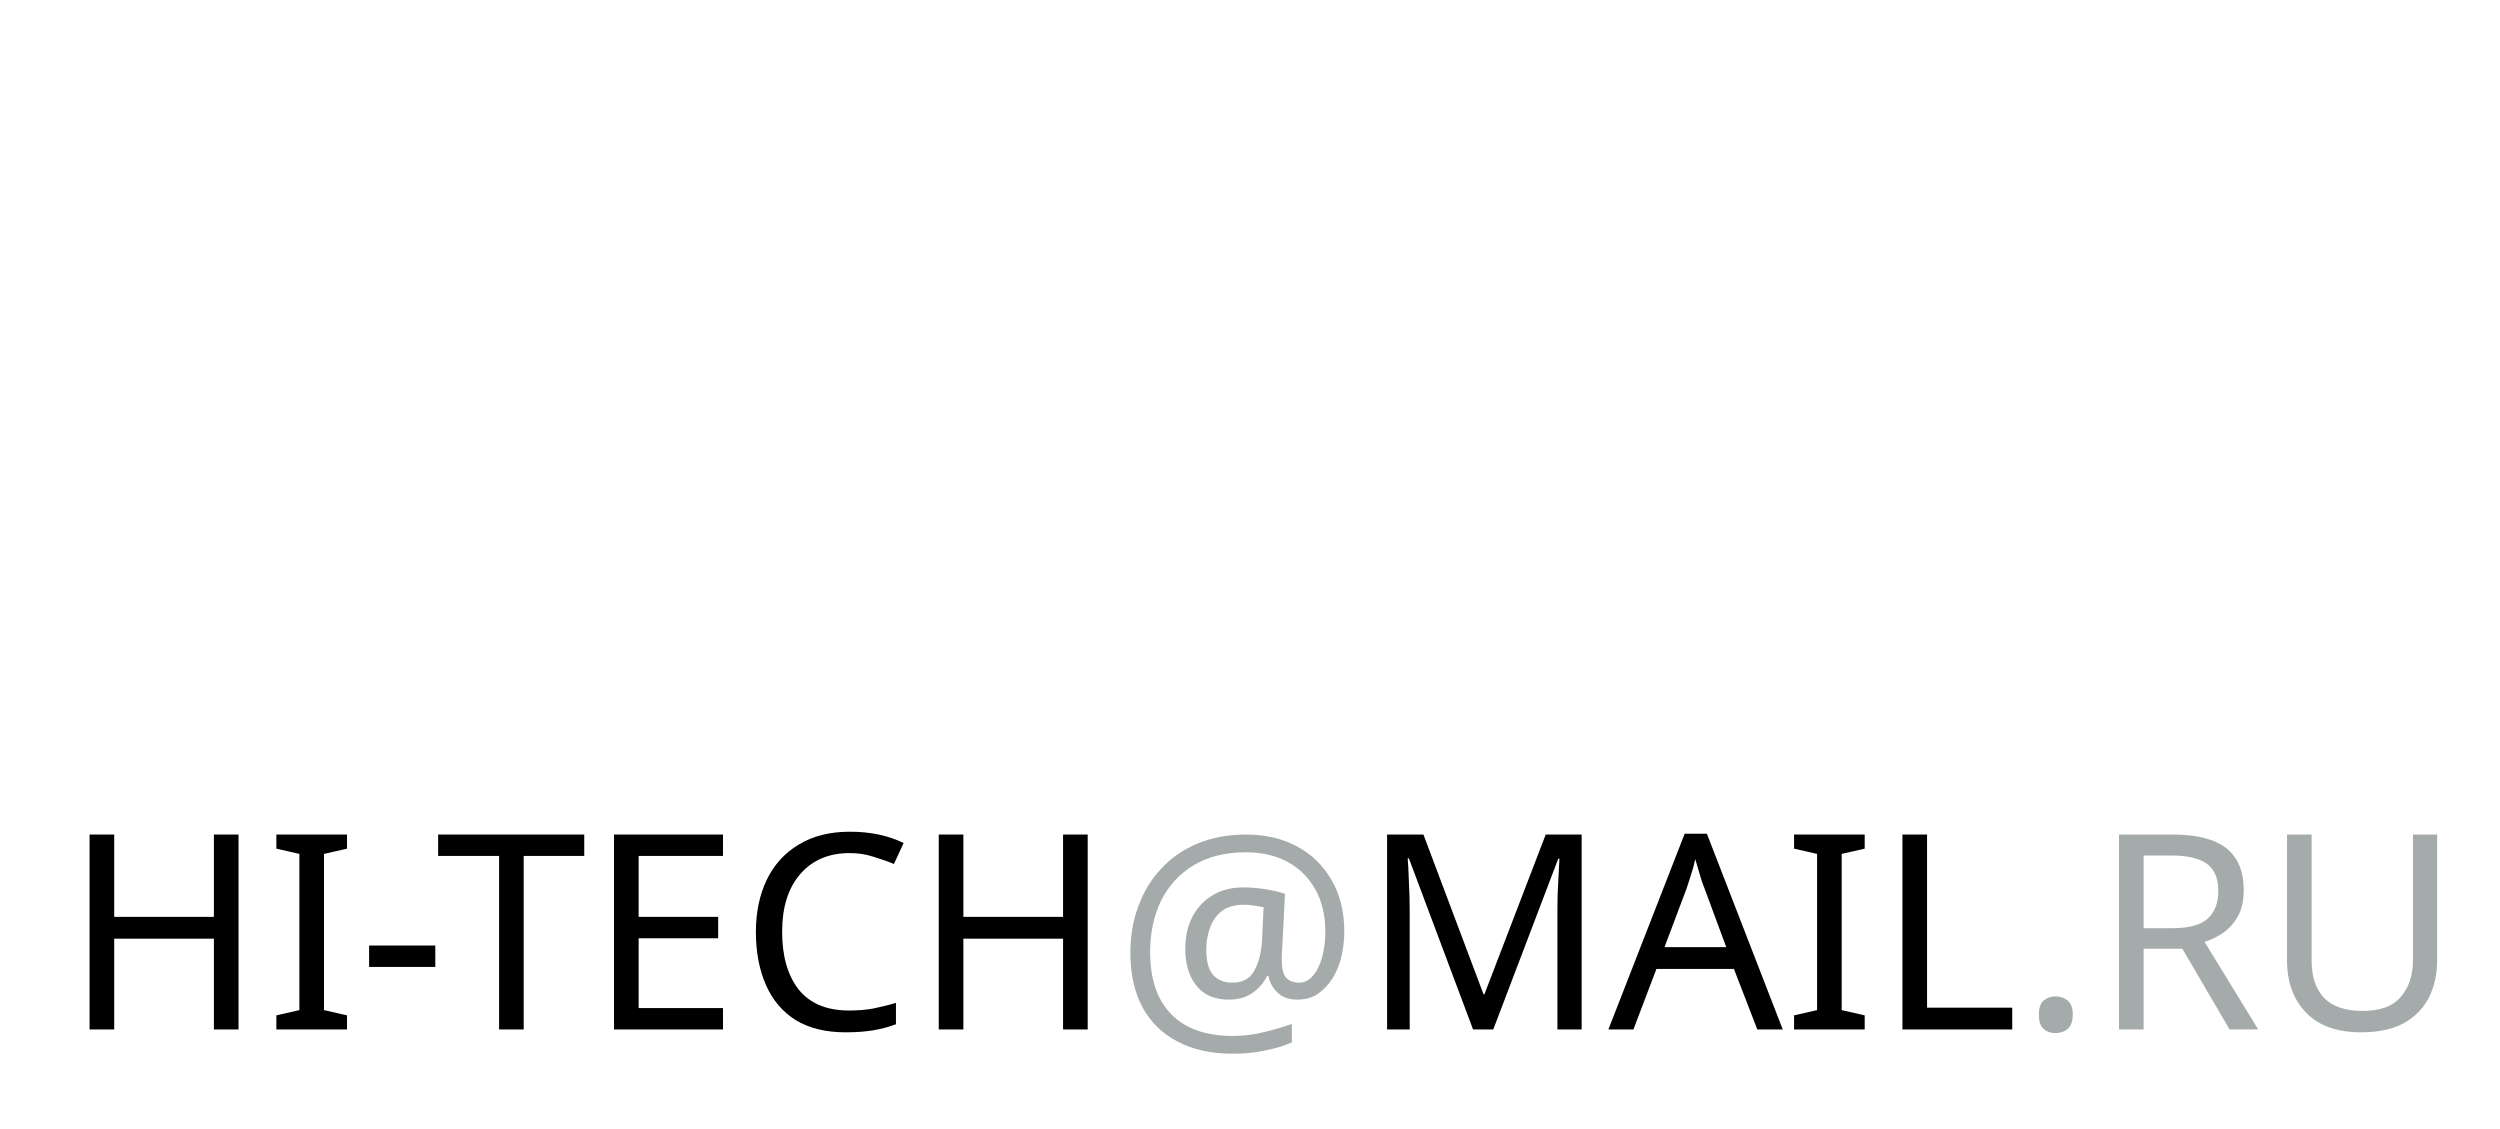
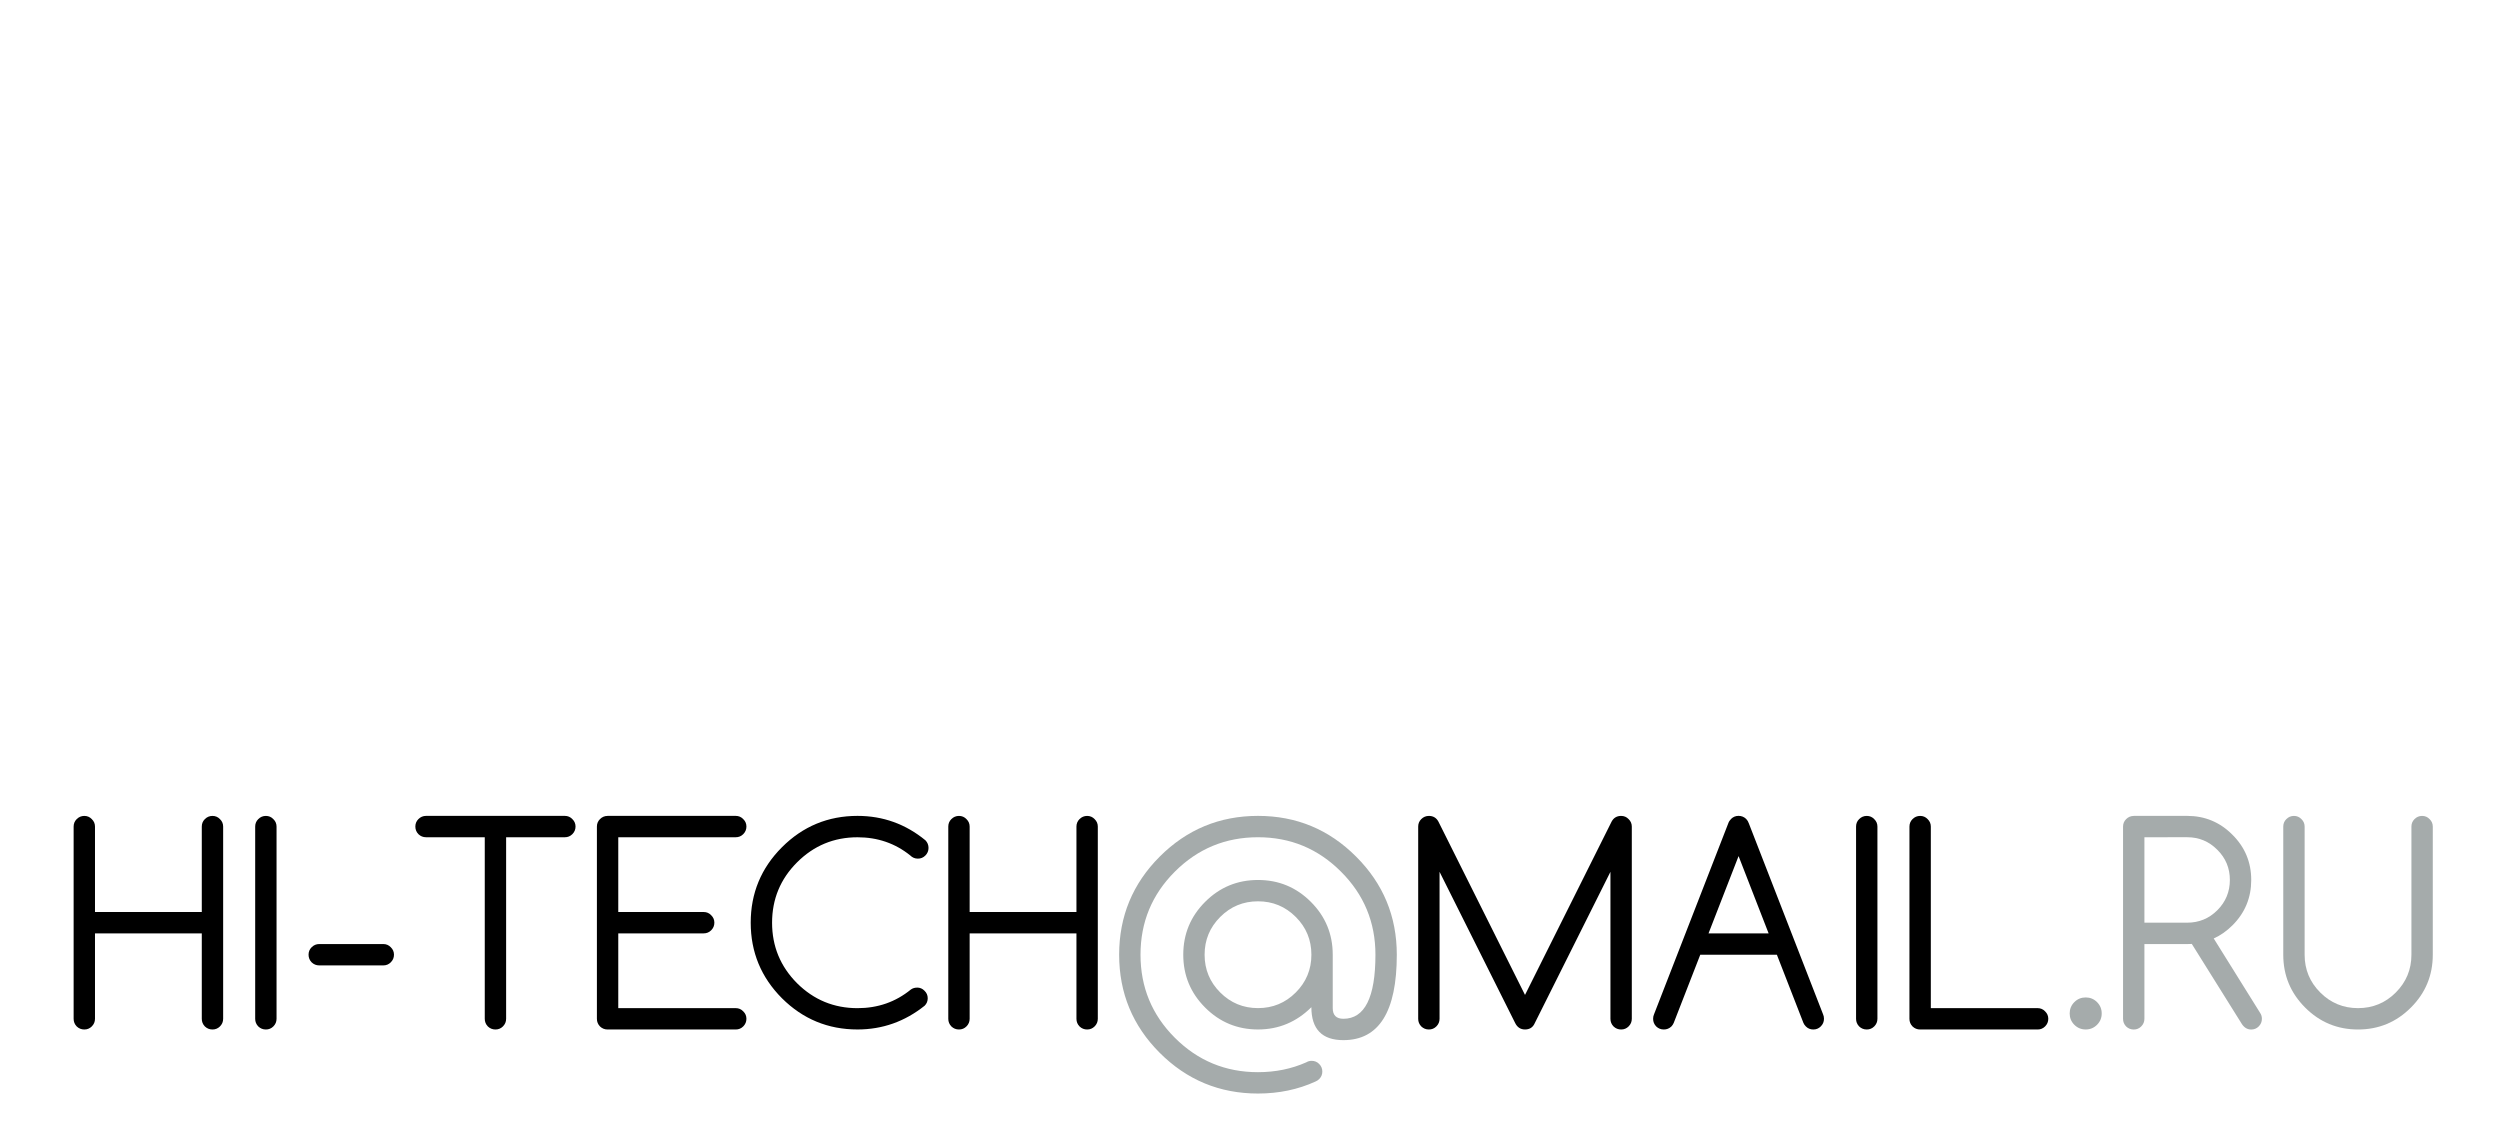
<svg xmlns="http://www.w3.org/2000/svg" width="96.775mm" height="43.68mm" viewBox="0 0 96.775 43.68" version="1.1" id="svg40794">
  <defs id="defs40788">
    <clipPath id="clipEmfPath1" clipPathUnits="userSpaceOnUse">
      <path id="path3250" d="M -0.273,6.562 H 33.993 V 40.973 H -0.273 Z" />
    </clipPath>
    <pattern y="0" x="0" height="6" width="6" patternUnits="userSpaceOnUse" id="EMFhbasepattern" />
    <clipPath id="clipEmfPath1-6" clipPathUnits="userSpaceOnUse">
      <path id="path3355" d="M -0.273,-0.267 H 81.694 V 82.007 H -0.273 Z" />
    </clipPath>
    <pattern y="0" x="0" height="6" width="6" patternUnits="userSpaceOnUse" id="EMFhbasepattern-5" />
    <clipPath id="clipEmfPath1-4" clipPathUnits="userSpaceOnUse">
      <path id="path3373" d="M -1.134,-16.487 H 81.664 L 100.835,100.008 H -16.493 Z" />
    </clipPath>
    <pattern y="0" x="0" height="6" width="6" patternUnits="userSpaceOnUse" id="EMFhbasepattern-4" />
    <pattern y="0" x="0" height="6" width="6" patternUnits="userSpaceOnUse" id="EMFhbasepattern-6" />
  </defs>
  <g id="layer1" transform="translate(-52.46586,-84.66413)">
-     <text xml:space="preserve" style="font-style:normal;font-variant:normal;font-weight:normal;font-stretch:normal;font-size:12.7px;line-height:1.25;font-family:Orbitron;-inkscape-font-specification:Orbitron;letter-spacing:0px;word-spacing:0px;fill:#000000;fill-opacity:1;stroke:none;stroke-width:0.265" x="54.902" y="124.515" id="text883">
-       <tspan id="tspan881" x="54.902" y="124.515" style="font-style:normal;font-variant:normal;font-weight:normal;font-stretch:normal;font-size:10.583px;font-family:Comfortaa;-inkscape-font-specification:Comfortaa;stroke-width:0.265">HI-TECH<tspan style="font-size:10.583px;fill:#a5abab;fill-opacity:1" id="tspan885">@</tspan>MAIL<tspan style="font-size:10.583px;fill:#a5abab;fill-opacity:1" id="tspan893">.RU</tspan>
-       </tspan>
-     </text>
+     <g aria-label="HI-TECH@MAIL.RU" style="font-style:normal;font-variant:normal;font-weight:normal;font-stretch:normal;font-size:12.7px;line-height:1.25;font-family:Orbitron;-inkscape-font-specification:Orbitron;letter-spacing:0px;word-spacing:0px;fill:#000000;fill-opacity:1;stroke:none;stroke-width:0.265" id="text883">
+       <path d="m 55.316,116.661 q 0,-0.171 0.119,-0.289 0.124,-0.124 0.295,-0.124 0.171,0 0.289,0.124 0.124,0.119 0.124,0.289 v 3.307 h 4.134 v -3.307 q 0,-0.171 0.119,-0.289 0.124,-0.124 0.295,-0.124 0.171,0 0.289,0.124 0.124,0.119 0.124,0.289 v 7.441 q 0,0.171 -0.124,0.295 -0.119,0.119 -0.289,0.119 -0.171,0 -0.295,-0.119 -0.119,-0.124 -0.119,-0.295 v -3.307 h -4.134 v 3.307 q 0,0.171 -0.124,0.295 -0.119,0.119 -0.289,0.119 -0.171,0 -0.295,-0.119 -0.119,-0.124 -0.119,-0.295 z" style="font-style:normal;font-variant:normal;font-weight:normal;font-stretch:normal;font-size:10.583px;font-family:Comfortaa;-inkscape-font-specification:Comfortaa;stroke-width:0.265" id="path2115" />
+       <path d="m 62.344,116.661 q 0,-0.171 0.119,-0.289 0.124,-0.124 0.295,-0.124 0.171,0 0.289,0.124 0.124,0.119 0.124,0.289 v 7.441 q 0,0.171 -0.124,0.295 -0.119,0.119 -0.289,0.119 -0.171,0 -0.295,-0.119 -0.119,-0.124 -0.119,-0.295 z" style="font-style:normal;font-variant:normal;font-weight:normal;font-stretch:normal;font-size:10.583px;font-family:Comfortaa;-inkscape-font-specification:Comfortaa;stroke-width:0.265" id="path2117" />
+       <path d="m 64.824,122.035 q -0.171,0 -0.295,-0.119 -0.119,-0.124 -0.119,-0.295 0,-0.171 0.119,-0.289 0.124,-0.124 0.295,-0.124 h 2.48 q 0.171,0 0.289,0.124 0.124,0.119 0.124,0.289 0,0.171 -0.124,0.295 -0.119,0.119 -0.289,0.119 z" style="font-style:normal;font-variant:normal;font-weight:normal;font-stretch:normal;font-size:10.583px;font-family:Comfortaa;-inkscape-font-specification:Comfortaa;stroke-width:0.265" id="path2119" />
+       <path d="m 68.958,117.074 q -0.171,0 -0.295,-0.119 -0.119,-0.124 -0.119,-0.295 0,-0.171 0.119,-0.289 0.124,-0.124 0.295,-0.124 h 5.374 q 0.171,0 0.289,0.124 0.124,0.119 0.124,0.289 0,0.171 -0.124,0.295 -0.119,0.119 -0.289,0.119 h -2.274 v 7.028 q 0,0.171 -0.124,0.295 -0.119,0.119 -0.289,0.119 -0.171,0 -0.295,-0.119 -0.119,-0.124 -0.119,-0.295 v -7.028 z" style="font-style:normal;font-variant:normal;font-weight:normal;font-stretch:normal;font-size:10.583px;font-family:Comfortaa;-inkscape-font-specification:Comfortaa;stroke-width:0.265" id="path2121" />
+       <path d="m 75.986,116.247 h 4.961 q 0.171,0 0.289,0.124 0.124,0.119 0.124,0.289 0,0.171 -0.124,0.295 -0.119,0.119 -0.289,0.119 h -4.548 v 2.894 h 3.307 q 0.171,0 0.289,0.124 0.124,0.119 0.124,0.289 0,0.171 -0.124,0.295 -0.119,0.119 -0.289,0.119 h -3.307 v 2.894 h 4.548 q 0.171,0 0.289,0.124 0.124,0.119 0.124,0.289 0,0.171 -0.124,0.295 -0.119,0.119 -0.289,0.119 h -4.961 q -0.171,0 -0.295,-0.119 -0.119,-0.124 -0.119,-0.295 v -7.441 q 0,-0.171 0.119,-0.289 0.124,-0.124 0.295,-0.124 z" style="font-style:normal;font-variant:normal;font-weight:normal;font-stretch:normal;font-size:10.583px;font-family:Comfortaa;-inkscape-font-specification:Comfortaa;stroke-width:0.265" id="path2123" />
+       <path d="m 87.965,122.893 q 0.171,0 0.289,0.124 0.124,0.119 0.124,0.289 0,0.171 -0.119,0.289 -1.152,0.92 -2.599,0.92 -1.71,0 -2.925,-1.209 -1.209,-1.214 -1.209,-2.925 0,-1.71 1.209,-2.92 1.214,-1.214 2.925,-1.214 1.478,0 2.63,0.946 0.119,0.124 0.119,0.295 0,0.171 -0.124,0.295 -0.119,0.119 -0.289,0.119 -0.171,0 -0.295,-0.124 -0.873,-0.703 -2.041,-0.703 -1.369,0 -2.341,0.972 -0.966,0.966 -0.966,2.336 0,1.369 0.966,2.341 0.972,0.966 2.341,0.966 1.183,0 2.067,-0.723 0.103,-0.072 0.238,-0.072 z" style="font-style:normal;font-variant:normal;font-weight:normal;font-stretch:normal;font-size:10.583px;font-family:Comfortaa;-inkscape-font-specification:Comfortaa;stroke-width:0.265" id="path2125" />
+       <path d="m 89.174,116.661 q 0,-0.171 0.119,-0.289 0.124,-0.124 0.295,-0.124 0.171,0 0.289,0.124 0.124,0.119 0.124,0.289 v 3.307 h 4.134 v -3.307 q 0,-0.171 0.119,-0.289 0.124,-0.124 0.295,-0.124 0.171,0 0.289,0.124 0.124,0.119 0.124,0.289 v 7.441 q 0,0.171 -0.124,0.295 -0.119,0.119 -0.289,0.119 -0.171,0 -0.295,-0.119 -0.119,-0.124 -0.119,-0.295 v -3.307 h -4.134 v 3.307 q 0,0.171 -0.124,0.295 -0.119,0.119 -0.289,0.119 -0.171,0 -0.295,-0.119 -0.119,-0.124 -0.119,-0.295 z" style="font-style:normal;font-variant:normal;font-weight:normal;font-stretch:normal;font-size:10.583px;font-family:Comfortaa;-inkscape-font-specification:Comfortaa;stroke-width:0.265" id="path2127" />
+       <path d="m 101.163,119.554 q -0.858,0 -1.462,0.605 -0.605,0.605 -0.605,1.462 0,0.858 0.605,1.462 0.605,0.605 1.462,0.605 0.858,0 1.462,-0.605 0.605,-0.605 0.605,-1.462 0,-0.858 -0.605,-1.462 -0.605,-0.605 -1.462,-0.605 z m 2.067,4.098 q -0.868,0.863 -2.067,0.863 -1.199,0 -2.046,-0.848 -0.847,-0.847 -0.847,-2.046 0,-1.199 0.847,-2.046 0.847,-0.847 2.046,-0.847 1.199,0 2.046,0.847 0.847,0.847 0.847,2.046 v 2.067 q 0,0.413 0.413,0.413 1.24,0 1.24,-2.48 0,-1.886 -1.333,-3.214 -1.328,-1.333 -3.214,-1.333 -1.886,0 -3.219,1.333 -1.328,1.328 -1.328,3.214 0,1.886 1.328,3.214 1.333,1.333 3.219,1.333 1.013,0 1.871,-0.382 0.093,-0.057 0.207,-0.057 0.171,0 0.289,0.119 0.124,0.124 0.124,0.295 0,0.171 -0.119,0.289 -0.067,0.067 -0.145,0.098 -1.018,0.465 -2.227,0.465 -2.227,0 -3.803,-1.576 -1.571,-1.571 -1.571,-3.798 0,-2.227 1.571,-3.798 1.576,-1.576 3.803,-1.576 2.227,0 3.798,1.576 1.576,1.571 1.576,3.798 0,3.307 -2.067,3.307 -1.24,0 -1.24,-1.276 z" style="font-size:10.583px;fill:#a5abab;fill-opacity:1" id="path2129" />
+       <path d="m 111.116,124.262 -2.925,-5.85 v 5.69 q 0,0.171 -0.124,0.295 -0.119,0.119 -0.289,0.119 -0.171,0 -0.295,-0.119 -0.119,-0.124 -0.119,-0.295 v -7.441 q 0,-0.171 0.119,-0.289 0.124,-0.124 0.295,-0.124 0.248,0 0.367,0.217 l 3.354,6.713 3.354,-6.713 q 0.119,-0.217 0.367,-0.217 0.171,0 0.289,0.124 0.124,0.119 0.124,0.289 v 7.441 q 0,0.171 -0.124,0.295 -0.119,0.119 -0.289,0.119 -0.171,0 -0.295,-0.119 -0.119,-0.124 -0.119,-0.295 v -5.69 l -2.951,5.901 q -0.109,0.202 -0.357,0.202 -0.258,0 -0.382,-0.253 z" style="font-style:normal;font-variant:normal;font-weight:normal;font-stretch:normal;font-size:10.583px;font-family:Comfortaa;-inkscape-font-specification:Comfortaa;stroke-width:0.265" id="path2131" />
+       <path d="m 118.283,121.622 -1.028,2.641 q -0.031,0.072 -0.088,0.134 -0.124,0.119 -0.295,0.119 -0.171,0 -0.295,-0.119 -0.119,-0.124 -0.119,-0.295 0,-0.098 0.036,-0.176 l 2.873,-7.39 q 0.031,-0.093 0.109,-0.171 0.119,-0.119 0.289,-0.119 0.171,0 0.295,0.119 0.072,0.077 0.103,0.171 l 2.873,7.39 q 0.036,0.077 0.036,0.176 0,0.171 -0.124,0.295 -0.119,0.119 -0.289,0.119 -0.171,0 -0.289,-0.119 -0.062,-0.062 -0.093,-0.134 l -1.028,-2.641 z m 2.646,-0.827 -1.163,-2.992 -1.163,2.992 z" style="font-style:normal;font-variant:normal;font-weight:normal;font-stretch:normal;font-size:10.583px;font-family:Comfortaa;-inkscape-font-specification:Comfortaa;stroke-width:0.265" id="path2133" />
+       <path d="m 124.314,116.661 q 0,-0.171 0.119,-0.289 0.124,-0.124 0.295,-0.124 0.171,0 0.289,0.124 0.124,0.119 0.124,0.289 v 7.441 q 0,0.171 -0.124,0.295 -0.119,0.119 -0.289,0.119 -0.171,0 -0.295,-0.119 -0.119,-0.124 -0.119,-0.295 z" style="font-style:normal;font-variant:normal;font-weight:normal;font-stretch:normal;font-size:10.583px;font-family:Comfortaa;-inkscape-font-specification:Comfortaa;stroke-width:0.265" id="path2135" />
+       <path d="m 126.381,116.661 q 0,-0.171 0.119,-0.289 0.124,-0.124 0.295,-0.124 0.171,0 0.289,0.124 0.124,0.119 0.124,0.289 v 7.028 h 4.134 q 0.171,0 0.289,0.124 0.124,0.119 0.124,0.289 0,0.171 -0.124,0.295 -0.119,0.119 -0.289,0.119 h -4.548 q -0.171,0 -0.295,-0.119 -0.119,-0.124 -0.119,-0.295 z" style="font-style:normal;font-variant:normal;font-weight:normal;font-stretch:normal;font-size:10.583px;font-family:Comfortaa;-inkscape-font-specification:Comfortaa;stroke-width:0.265" id="path2137" />
+       <path d="m 133.823,123.895 q 0,0.258 -0.181,0.439 -0.181,0.181 -0.439,0.181 -0.258,0 -0.439,-0.181 -0.181,-0.181 -0.181,-0.439 0,-0.258 0.181,-0.439 0.181,-0.181 0.439,-0.181 0.258,0 0.439,0.181 0.181,0.181 0.181,0.439 z" style="font-size:10.583px;fill:#a5abab;fill-opacity:1" id="path2139" />
+       <path d="m 135.476,117.074 v 3.307 h 1.654 q 0.687,0 1.168,-0.481 0.486,-0.486 0.486,-1.173 0,-0.687 -0.486,-1.168 -0.481,-0.486 -1.168,-0.486 z m -0.413,-0.827 h 2.067 q 1.028,0 1.752,0.729 0.729,0.723 0.729,1.752 0,1.028 -0.723,1.752 -0.336,0.336 -0.729,0.512 l 1.798,2.884 q 0.067,0.098 0.067,0.227 0,0.171 -0.124,0.295 -0.119,0.119 -0.289,0.119 -0.222,0 -0.362,-0.212 l -1.938,-3.101 q -0.088,0.005 -0.181,0.005 h -1.654 v 2.894 q 0,0.171 -0.124,0.295 -0.119,0.119 -0.289,0.119 -0.171,0 -0.295,-0.119 -0.119,-0.124 -0.119,-0.295 v -7.441 q 0,-0.171 0.119,-0.289 0.124,-0.124 0.295,-0.124 z" style="font-size:10.583px;fill:#a5abab;fill-opacity:1" id="path2141" />
+       <path d="m 140.851,116.661 q 0,-0.171 0.119,-0.289 0.124,-0.124 0.295,-0.124 0.171,0 0.289,0.124 0.124,0.119 0.124,0.289 v 4.961 q 0,0.858 0.605,1.462 0.605,0.605 1.462,0.605 0.858,0 1.462,-0.605 0.605,-0.605 0.605,-1.462 v -4.961 q 0,-0.171 0.119,-0.289 0.124,-0.124 0.295,-0.124 0.171,0 0.289,0.124 0.124,0.119 0.124,0.289 v 4.961 q 0,1.199 -0.848,2.046 -0.847,0.848 -2.046,0.848 -1.199,0 -2.046,-0.848 -0.848,-0.847 -0.848,-2.046 z" style="font-size:10.583px;fill:#a5abab;fill-opacity:1" id="path2143" />
+     </g>
  </g>
</svg>
